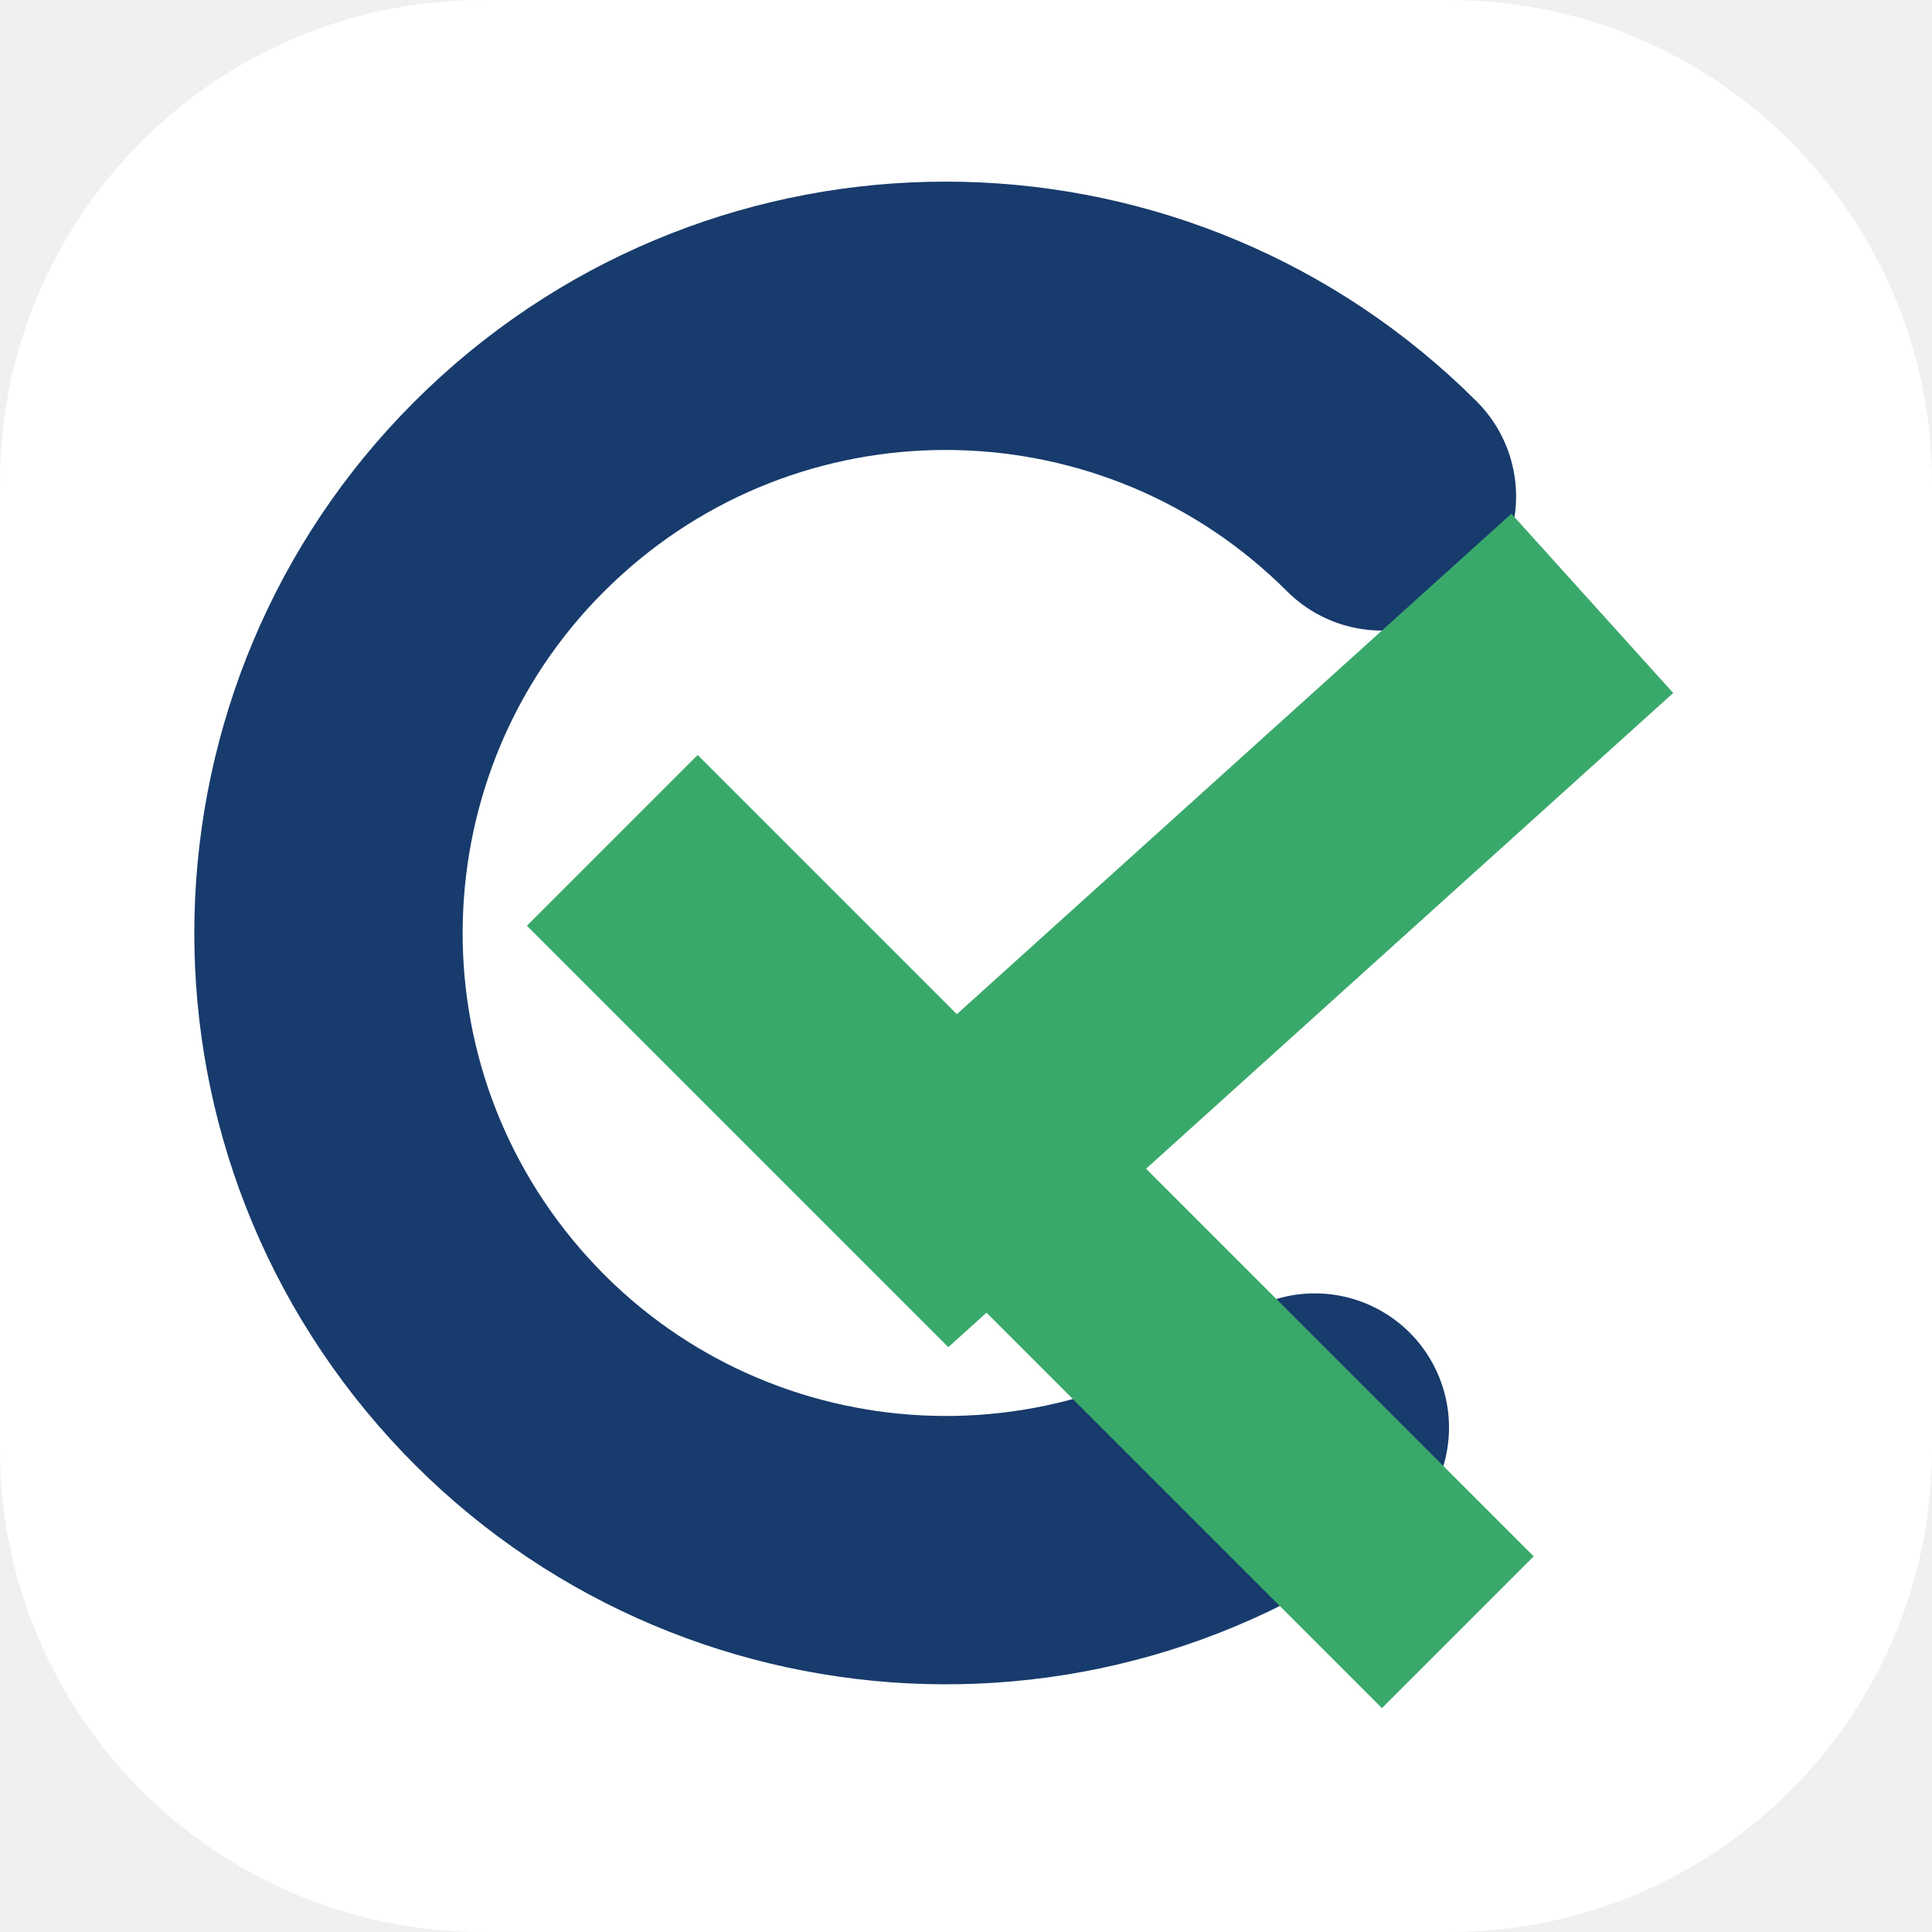
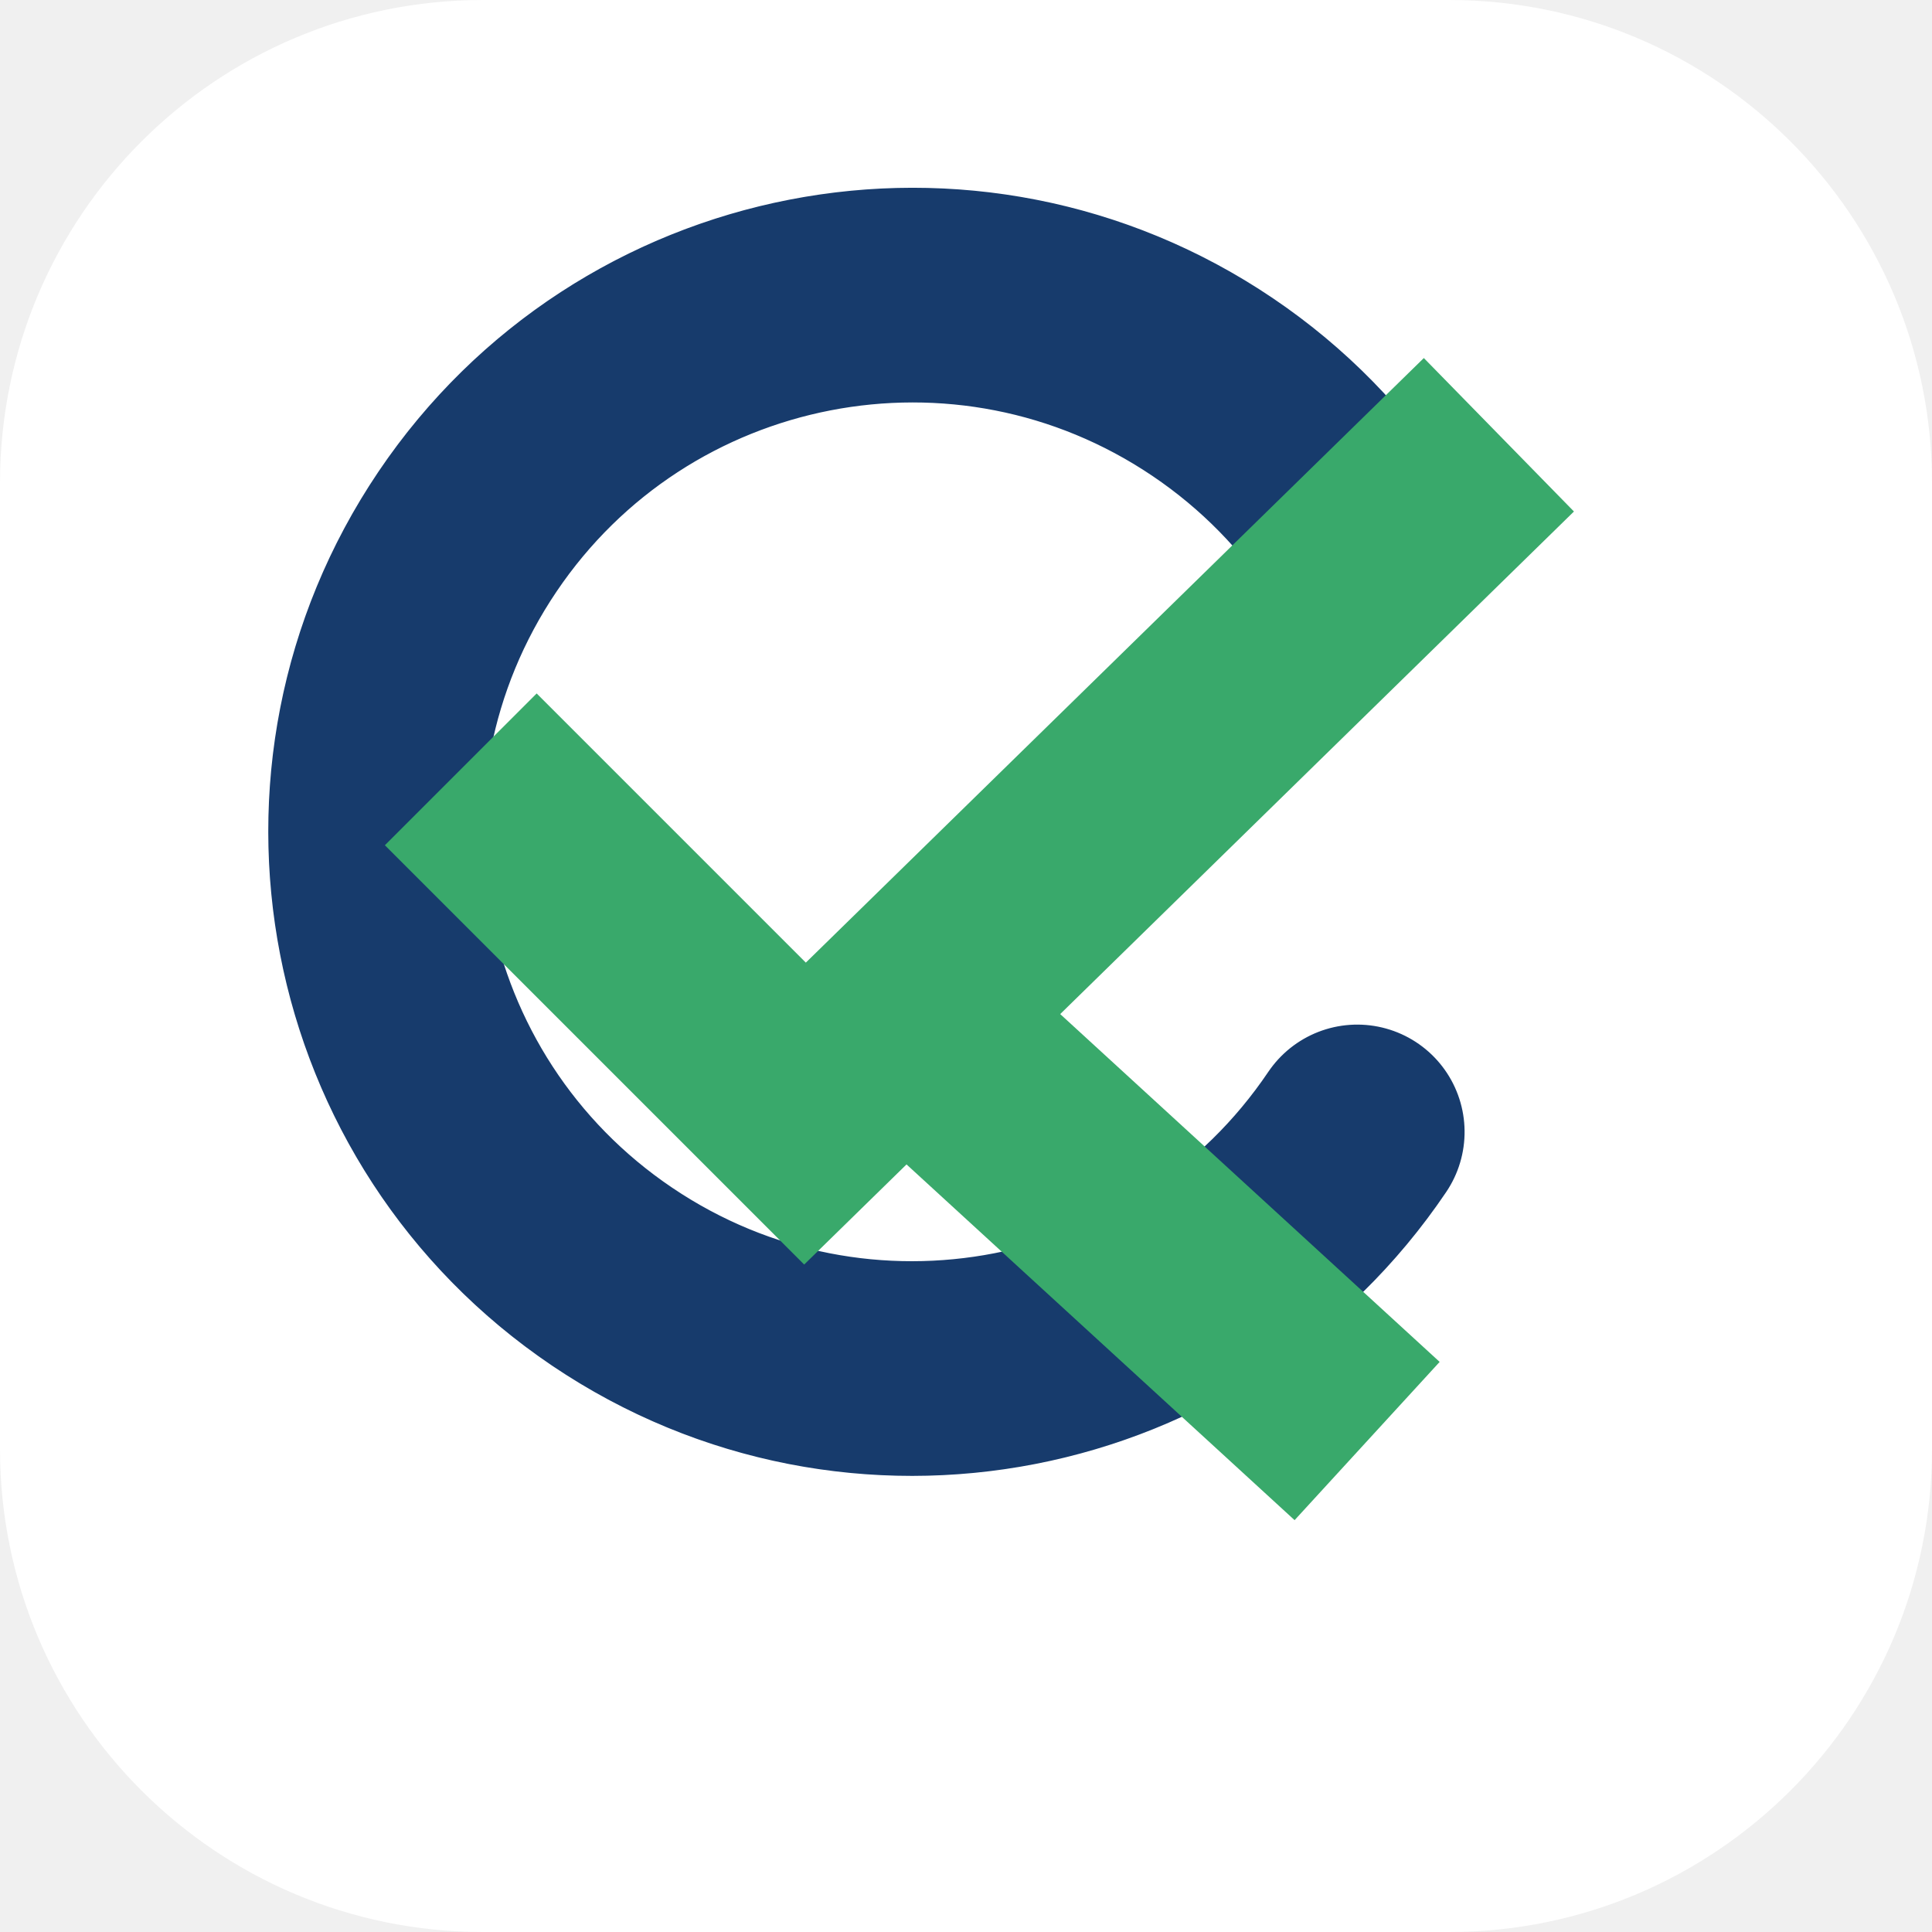
<svg xmlns="http://www.w3.org/2000/svg" viewBox="0 0 72 72">
-   <rect width="72" height="72" rx="18" fill="#ffffff" />
-   <path d="M51.5 18.5A23 23 0 1 0 49 53.2" fill="none" stroke="#173B6C" stroke-width="10" stroke-linecap="round" />
-   <path d="M26 34.5 35.5 44 56 25.5" fill="none" stroke="#39A96B" stroke-width="9" stroke-linecap="square" stroke-linejoin="miter" />
-   <path d="m38.5 45 13 13" fill="none" stroke="#39A96B" stroke-width="8" stroke-linecap="square" />
+   <rect width="72" height="72" rx="18" fill="#FFFFFF" />
+   <circle cx="34" cy="31" r="20" fill="none" stroke="#173B6C" stroke-width="8" stroke-linecap="round" stroke-dasharray="102 24" transform="rotate(34 34 31)" />
+   <path d="M20 31.5 30 41.5 53 19" fill="none" stroke="#39A96B" stroke-width="8" stroke-linecap="square" stroke-linejoin="miter" />
+   <path d="M36 40 48 51" fill="none" stroke="#39A96B" stroke-width="8" stroke-linecap="square" />
</svg>
